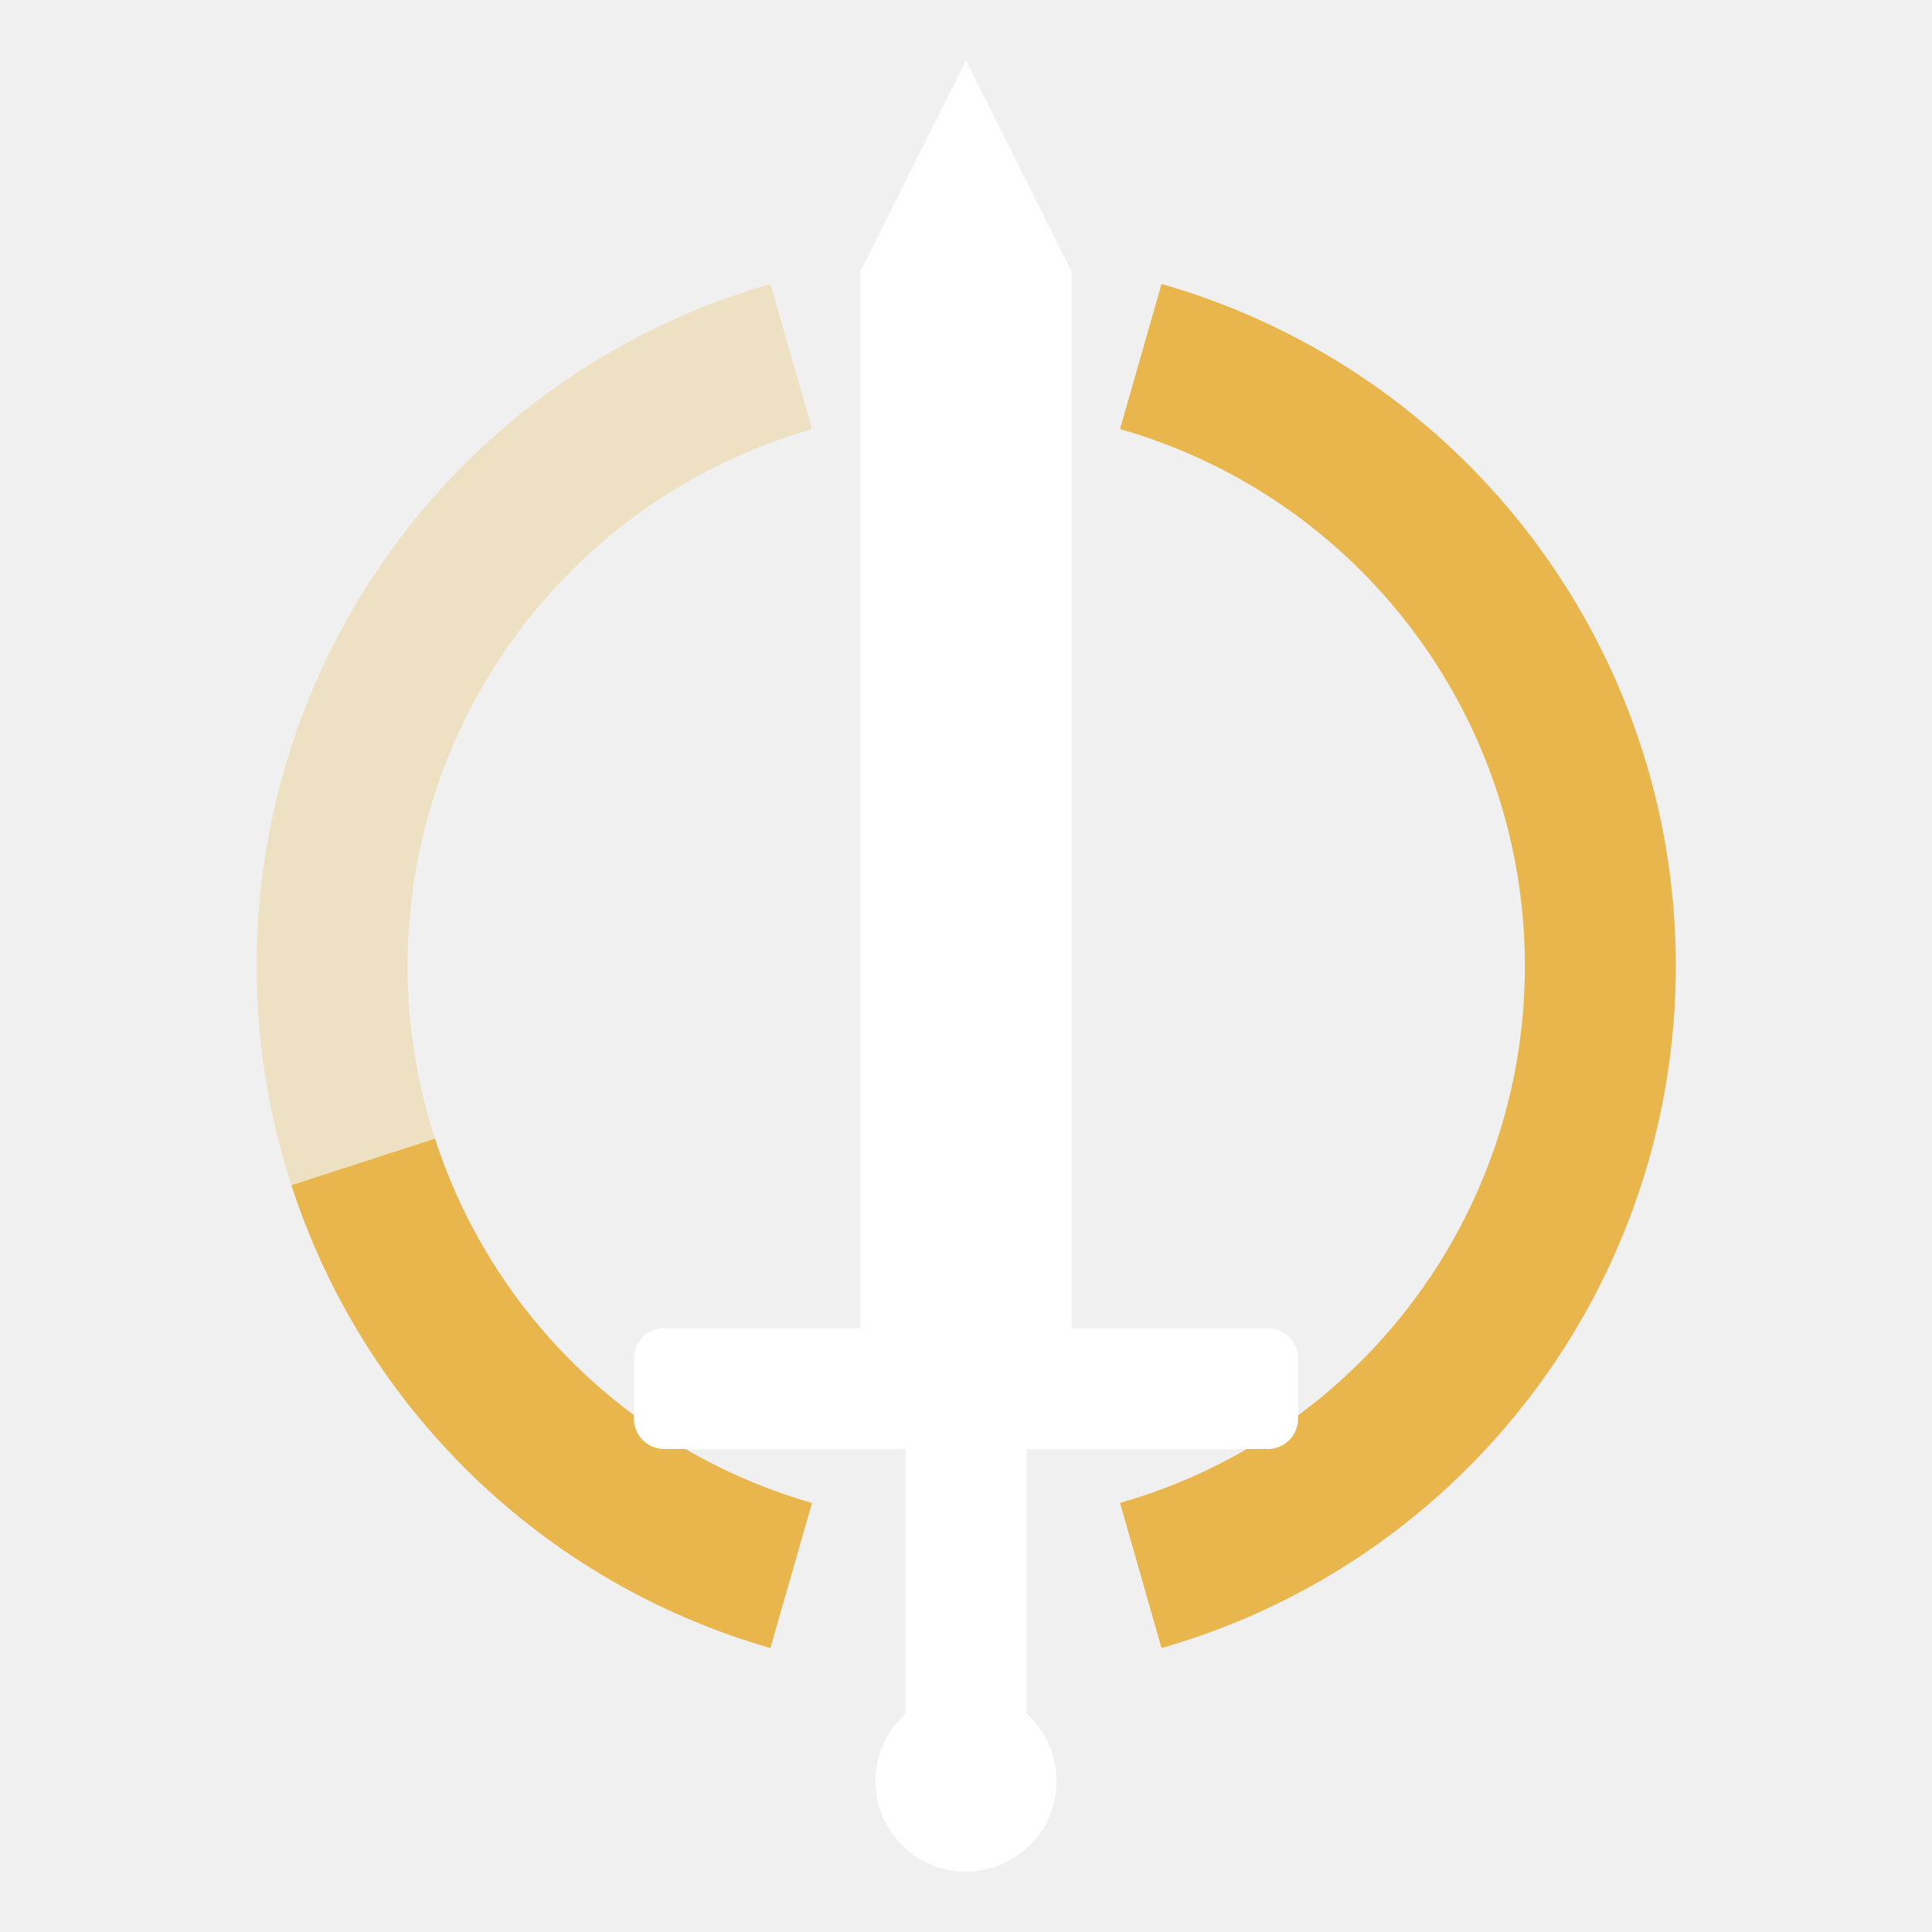
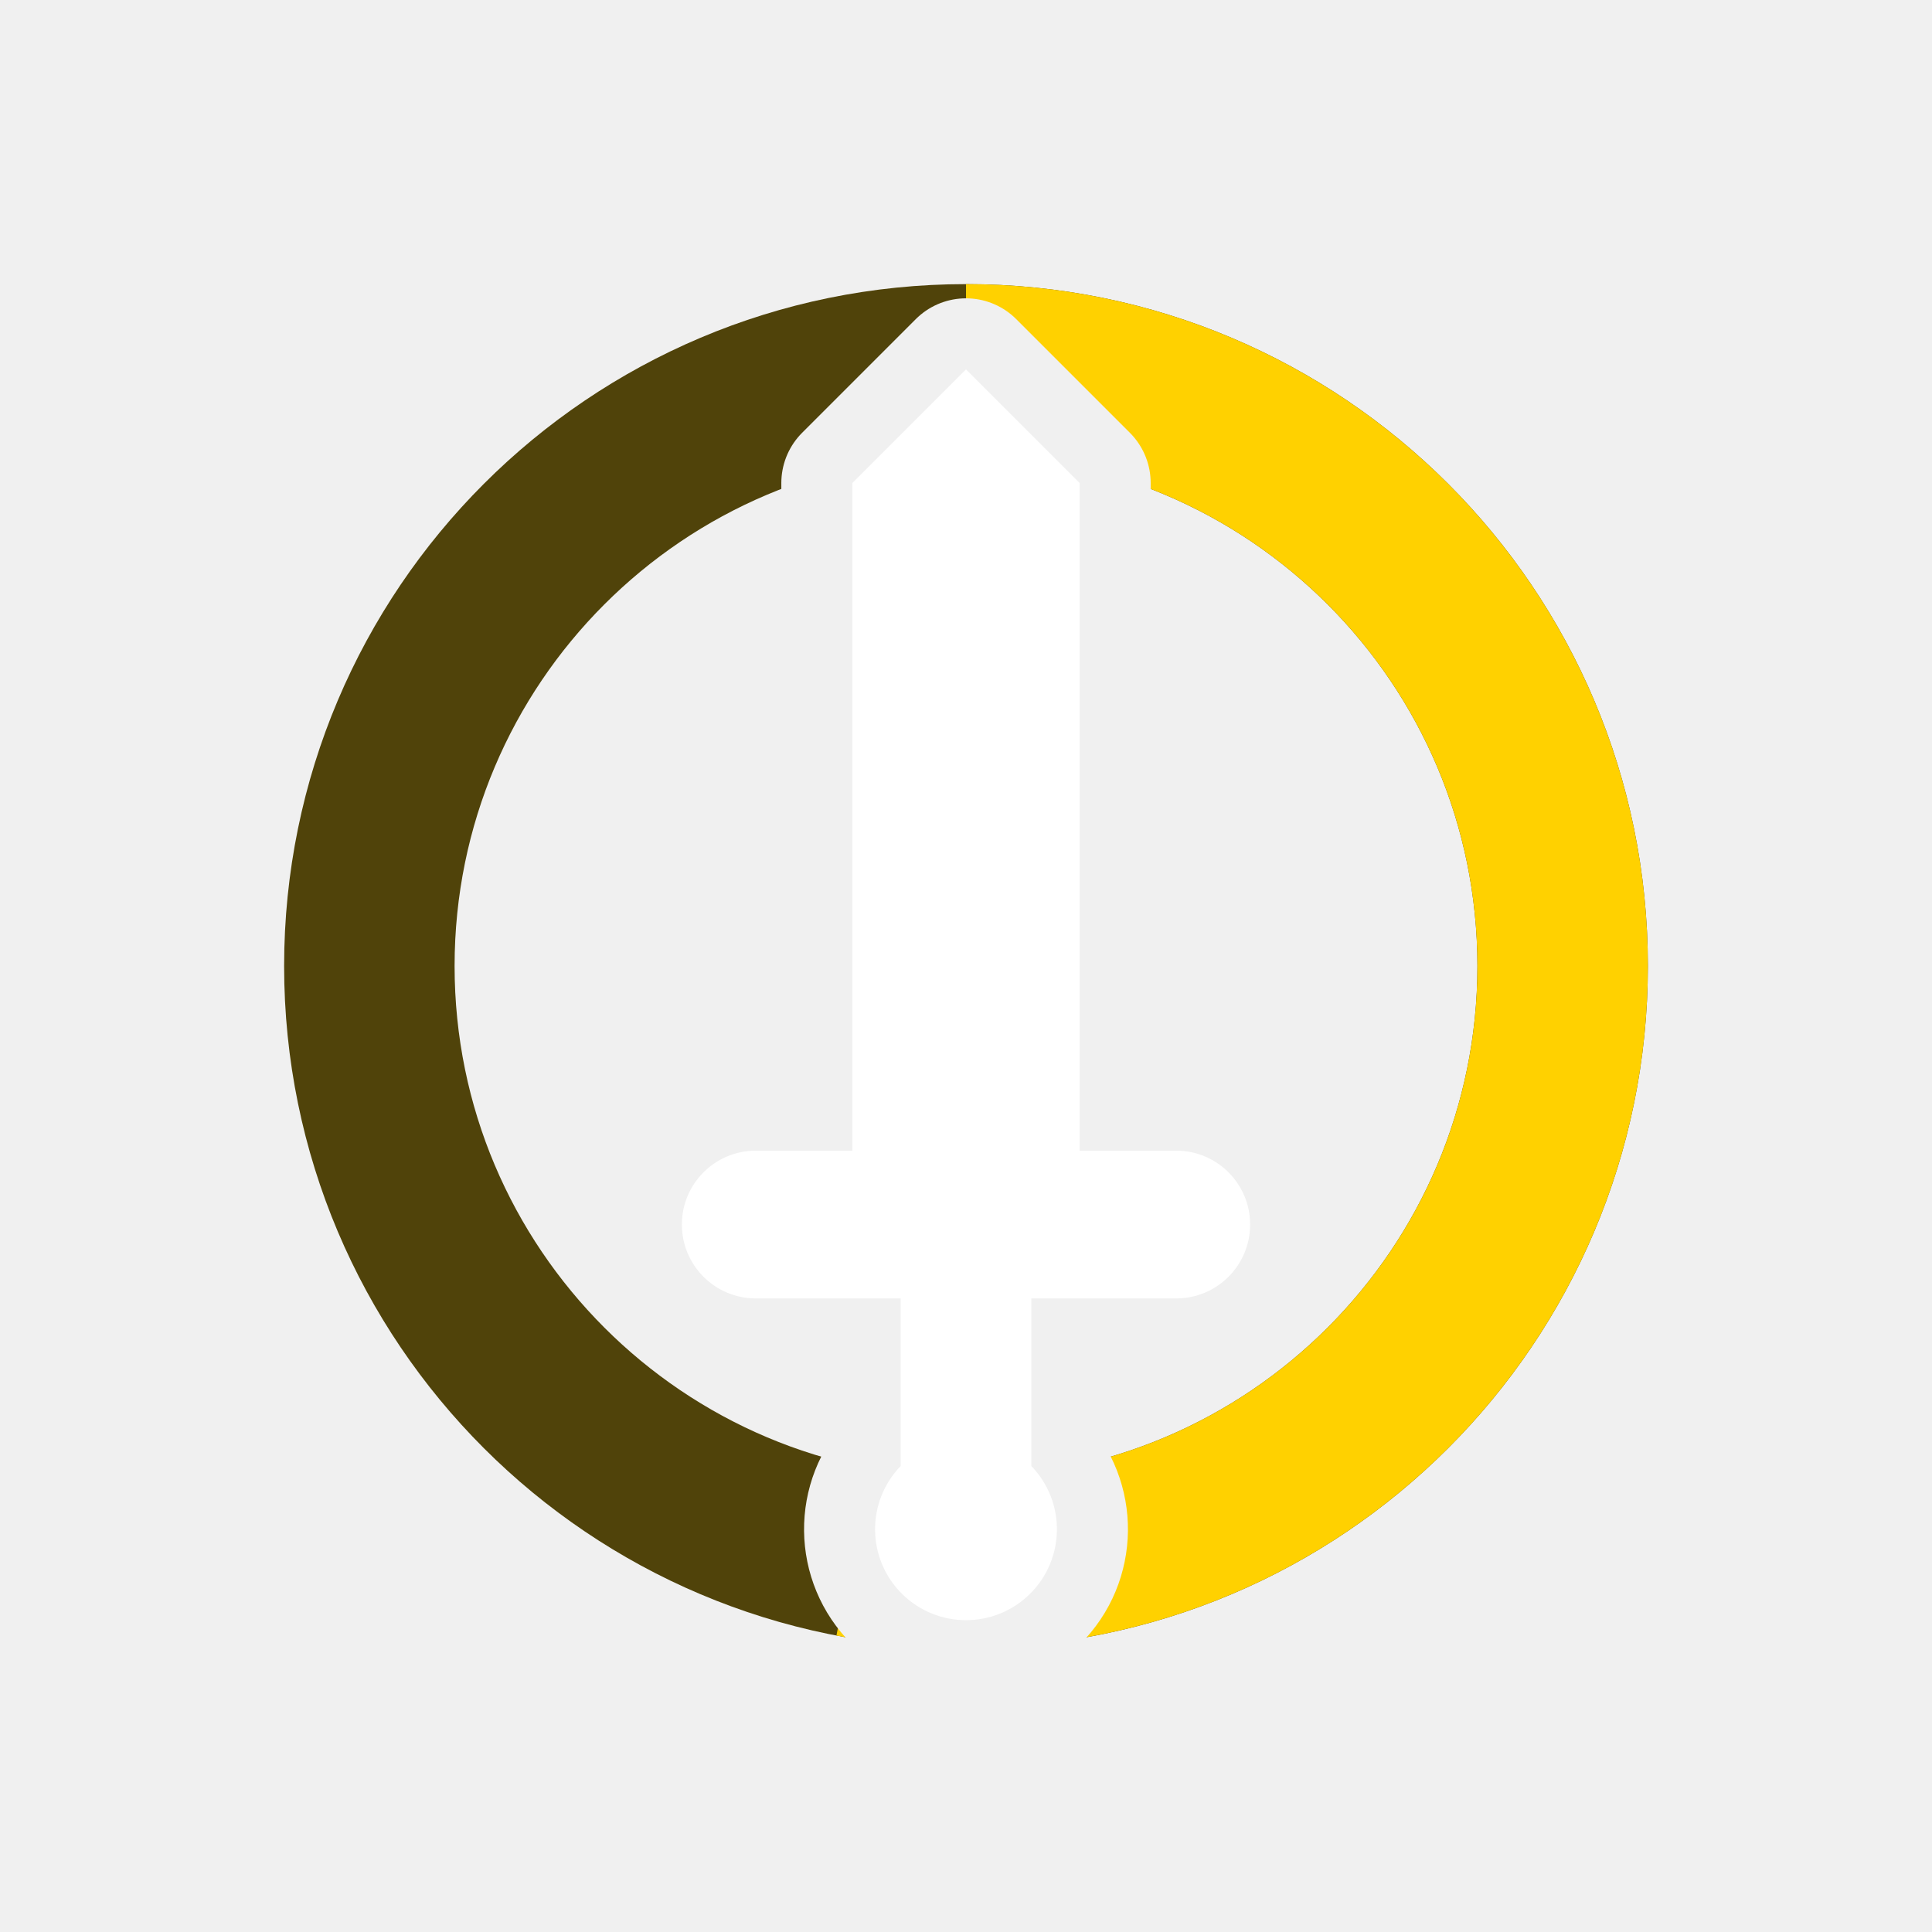
- <svg xmlns="http://www.w3.org/2000/svg" viewBox="0 0 64 64" width="64" height="64">
-   <path d="M12.03 38.49A21 21 0 0 1 26.21 11.81" fill="none" stroke="#e8b64c" stroke-opacity=".28" stroke-width="5" />
-   <path d="M37.79 11.81A21 21 0 0 1 37.79 52.19M26.21 52.19A21 21 0 0 1 12.03 38.49" fill="none" stroke="#e8b64c" stroke-width="5" />
-   <path d="M32 2L35.5 9V44H28.5V9Z" fill="#fff" />
-   <rect x="21" y="44" width="22" height="4" rx="1" fill="#fff" />
-   <rect x="30" y="48" width="4" height="9" fill="#fff" />
-   <circle cx="32" cy="59" r="3" fill="#fff" />
+ <svg xmlns="http://www.w3.org/2000/svg" viewBox="-2 -2 68 68" width="64" height="64">
+   <g class="mark">
+     <defs>
+       <mask id="ww-cut">
+         <rect x="-8" y="-8" width="80" height="80" fill="#fff" />
+         <path d="M32 11L36 15V38.5H39.4A2.6 2.6 0 0 1 39.4 43.7H34.3V49.6A3.2 3.2 0 1 1 29.7 49.6V43.7H24.6A2.6 2.6 0 0 1 24.6 38.5H28V15Z" fill="#000" stroke="#000" stroke-width="5" stroke-linejoin="round" />
+       </mask>
+     </defs>
+     <g mask="url(#ww-cut)">
+       <circle cx="32" cy="32" r="21" fill="none" stroke="#50430a" stroke-width="6" />
+       <circle cx="32" cy="32" r="21" fill="none" stroke="#ffd100" stroke-width="6" pathLength="100" stroke-dasharray="70 100" transform="rotate(-90 32 32)" />
+     </g>
+     <path d="M32 11L36 15V38.5H39.4A2.6 2.6 0 0 1 39.4 43.7H34.3V49.6A3.2 3.2 0 1 1 29.7 49.6V43.7H24.6A2.6 2.6 0 0 1 24.6 38.5H28V15Z" fill="#fff" />
+   </g>
</svg>
